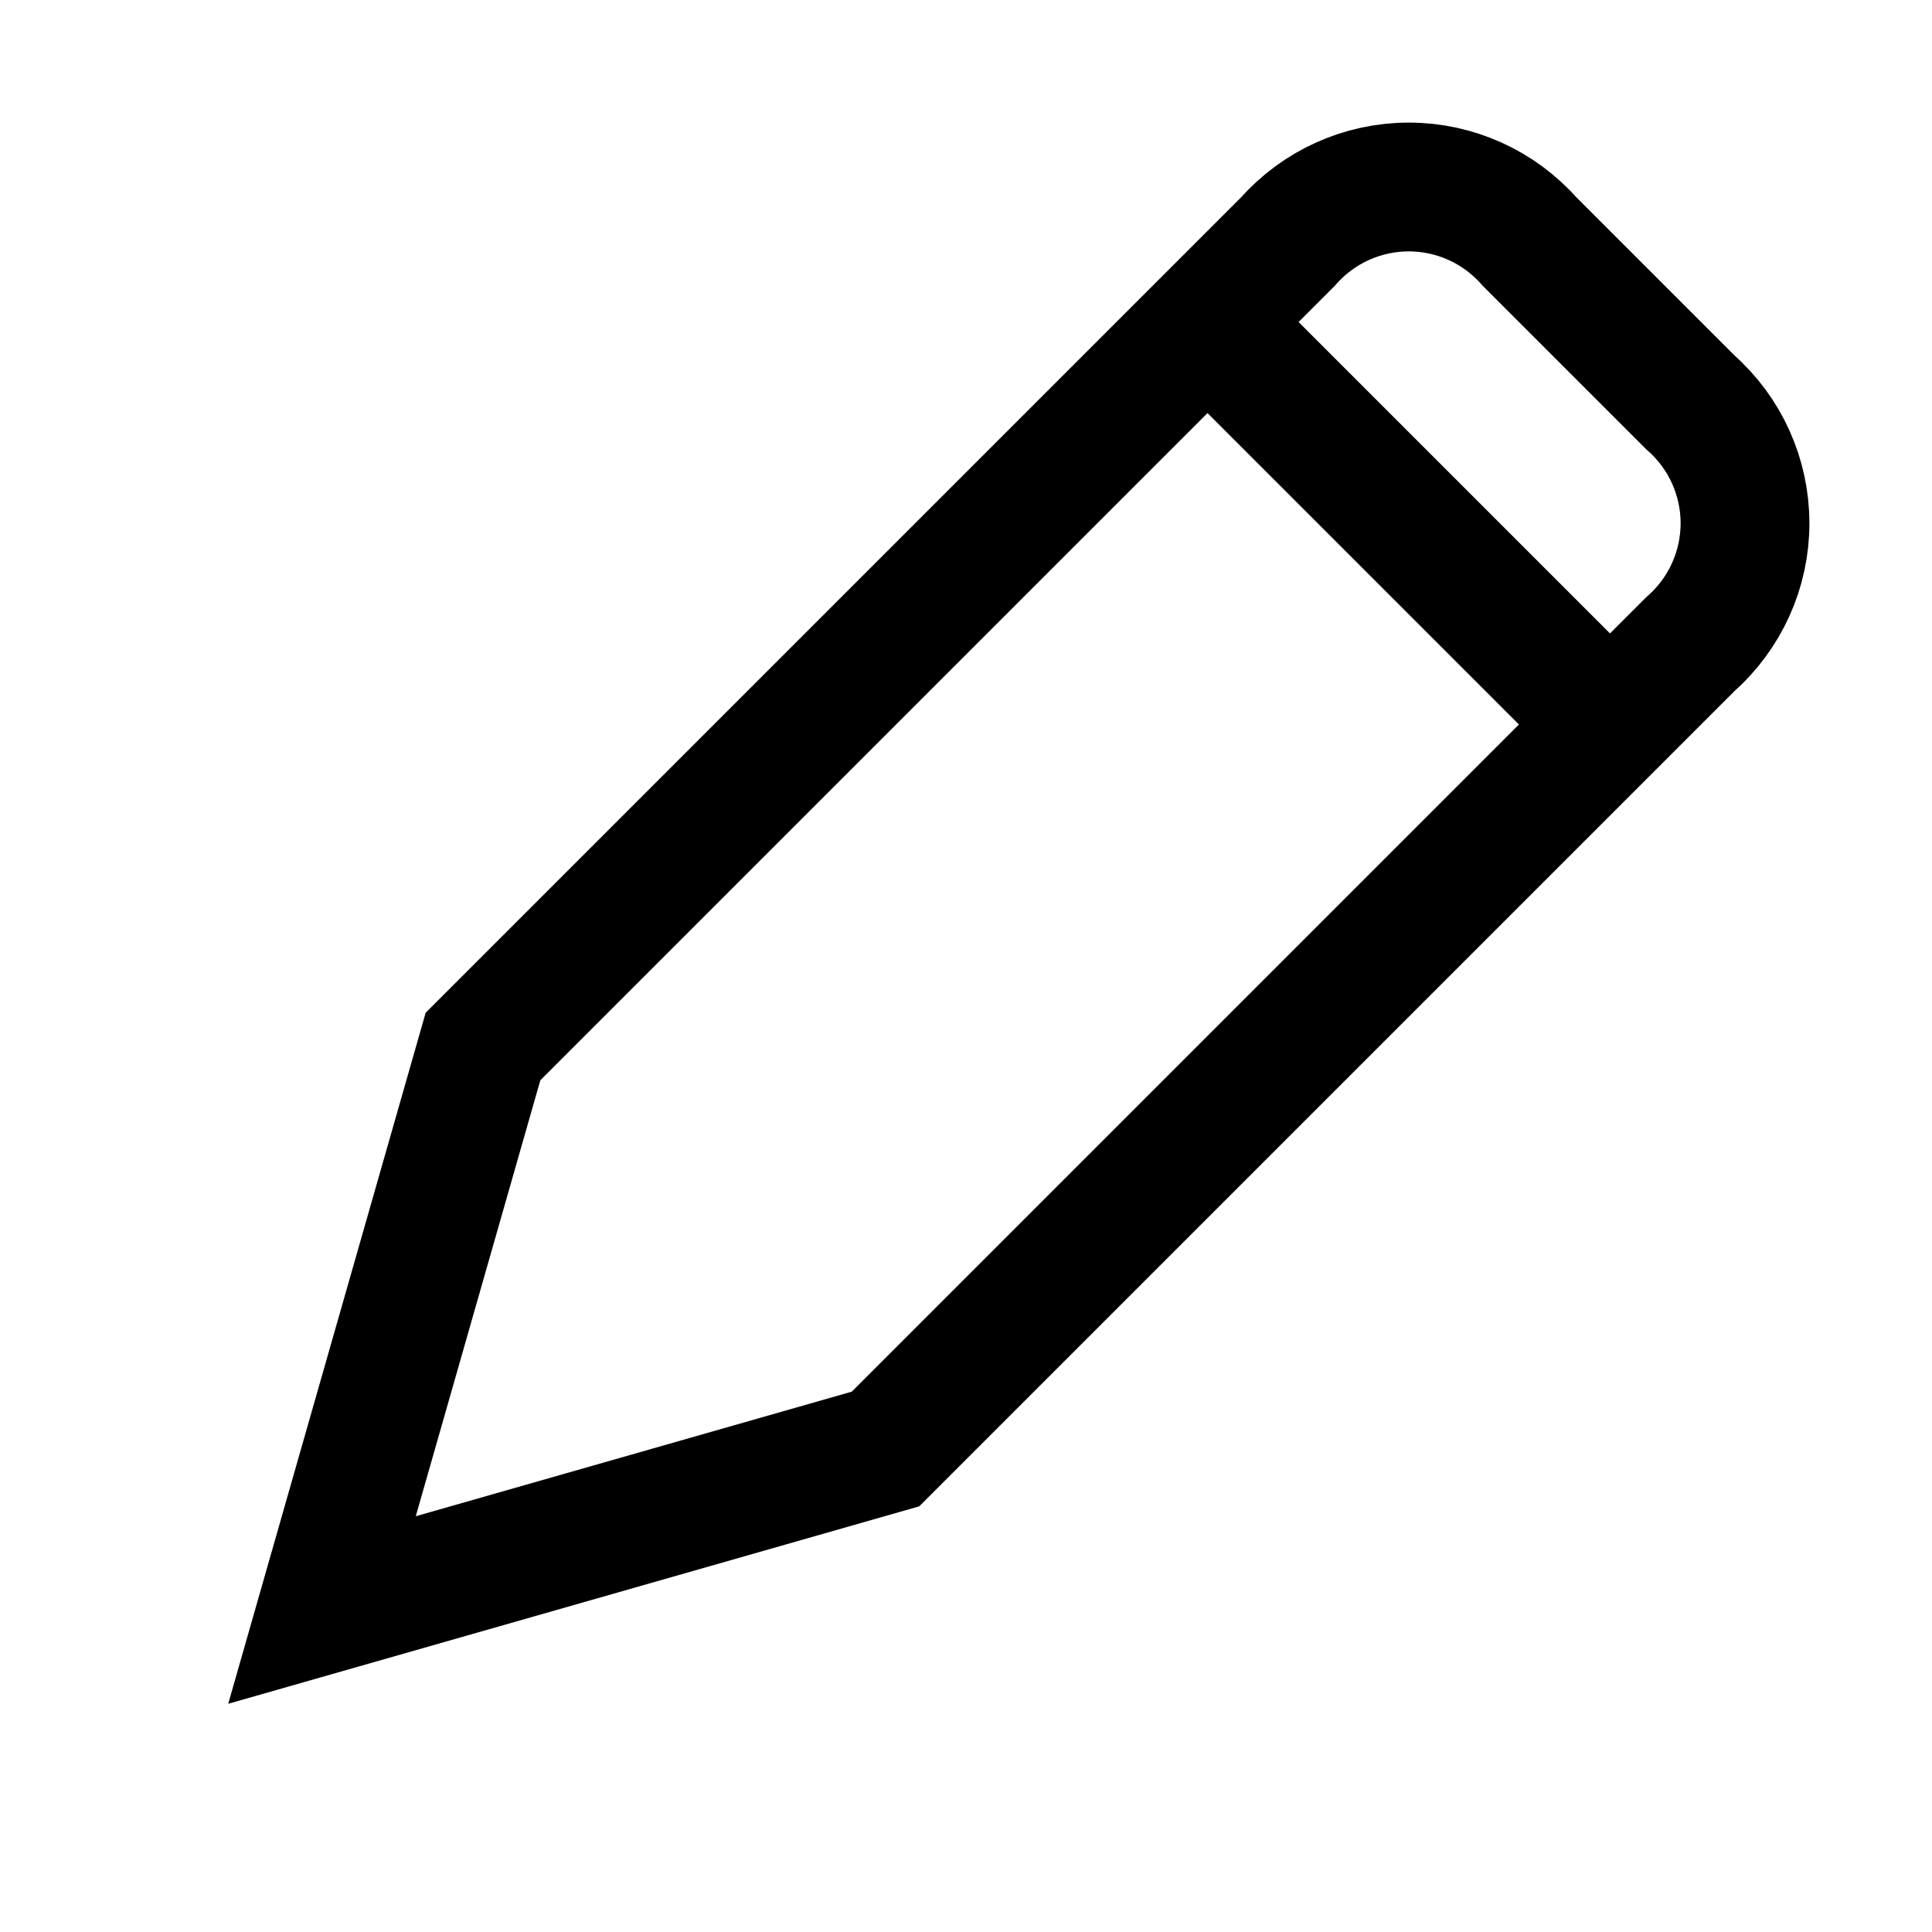
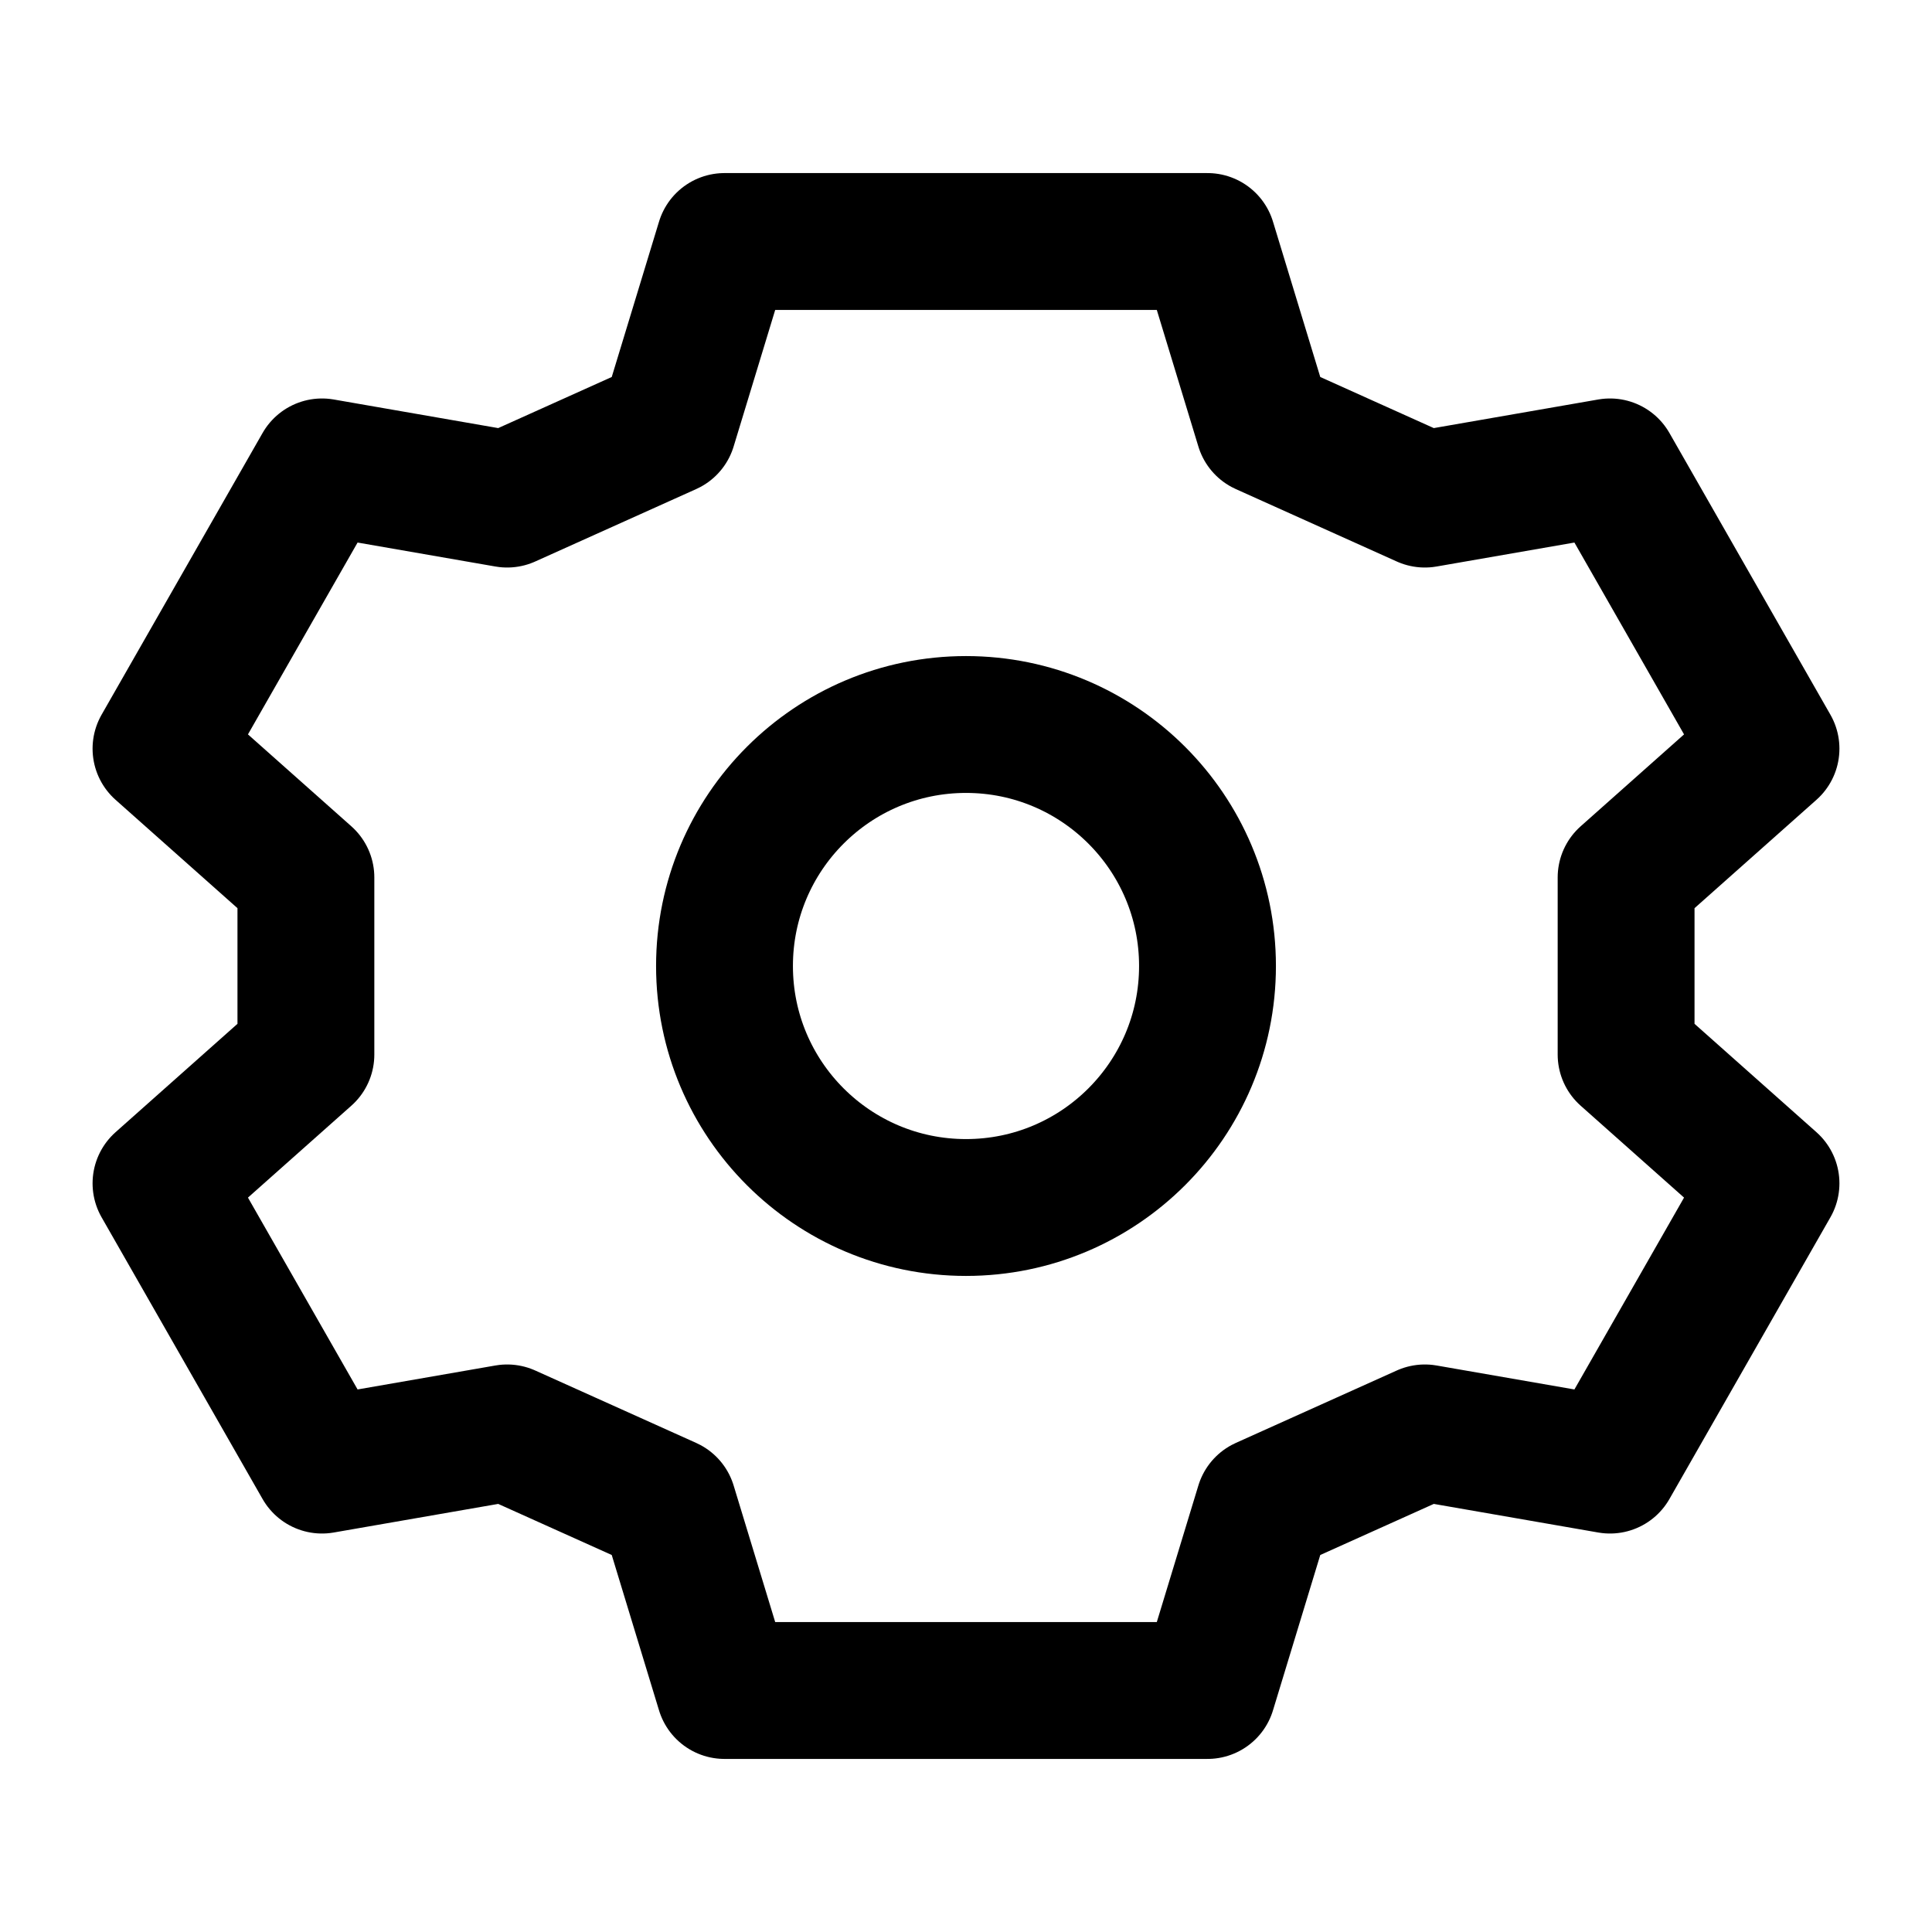
- <svg xmlns="http://www.w3.org/2000/svg" viewBox="0 0 24 24" fill="none" stroke="black" stroke-width="1.6" stroke-linecap="square" stroke-linejoin="miter">
-   <path d="m15 4 5 5M4 20l2-7L16 3a2 2 0 0 1 3 0l2 2a2 2 0 0 1 0 3L11 18z" />
+ <svg xmlns="http://www.w3.org/2000/svg" viewBox="0 0 24 24" fill="none" stroke="currentColor" stroke-width="1.7" stroke-linecap="round" stroke-linejoin="round">
+   <path d="m9 3-.7 2.3-2 .9L4 5.8 2 9.3l1.8 1.6v2.2L2 14.7l2 3.5 2.3-.4 2 .9L9 21h6l.7-2.3 2-.9 2.3.4 2-3.5-1.8-1.6v-2.2L22 9.3l-2-3.5-2.3.4-2-.9L15 3H9Z" />
+   <circle cx="12" cy="12" r="3" />
</svg>
